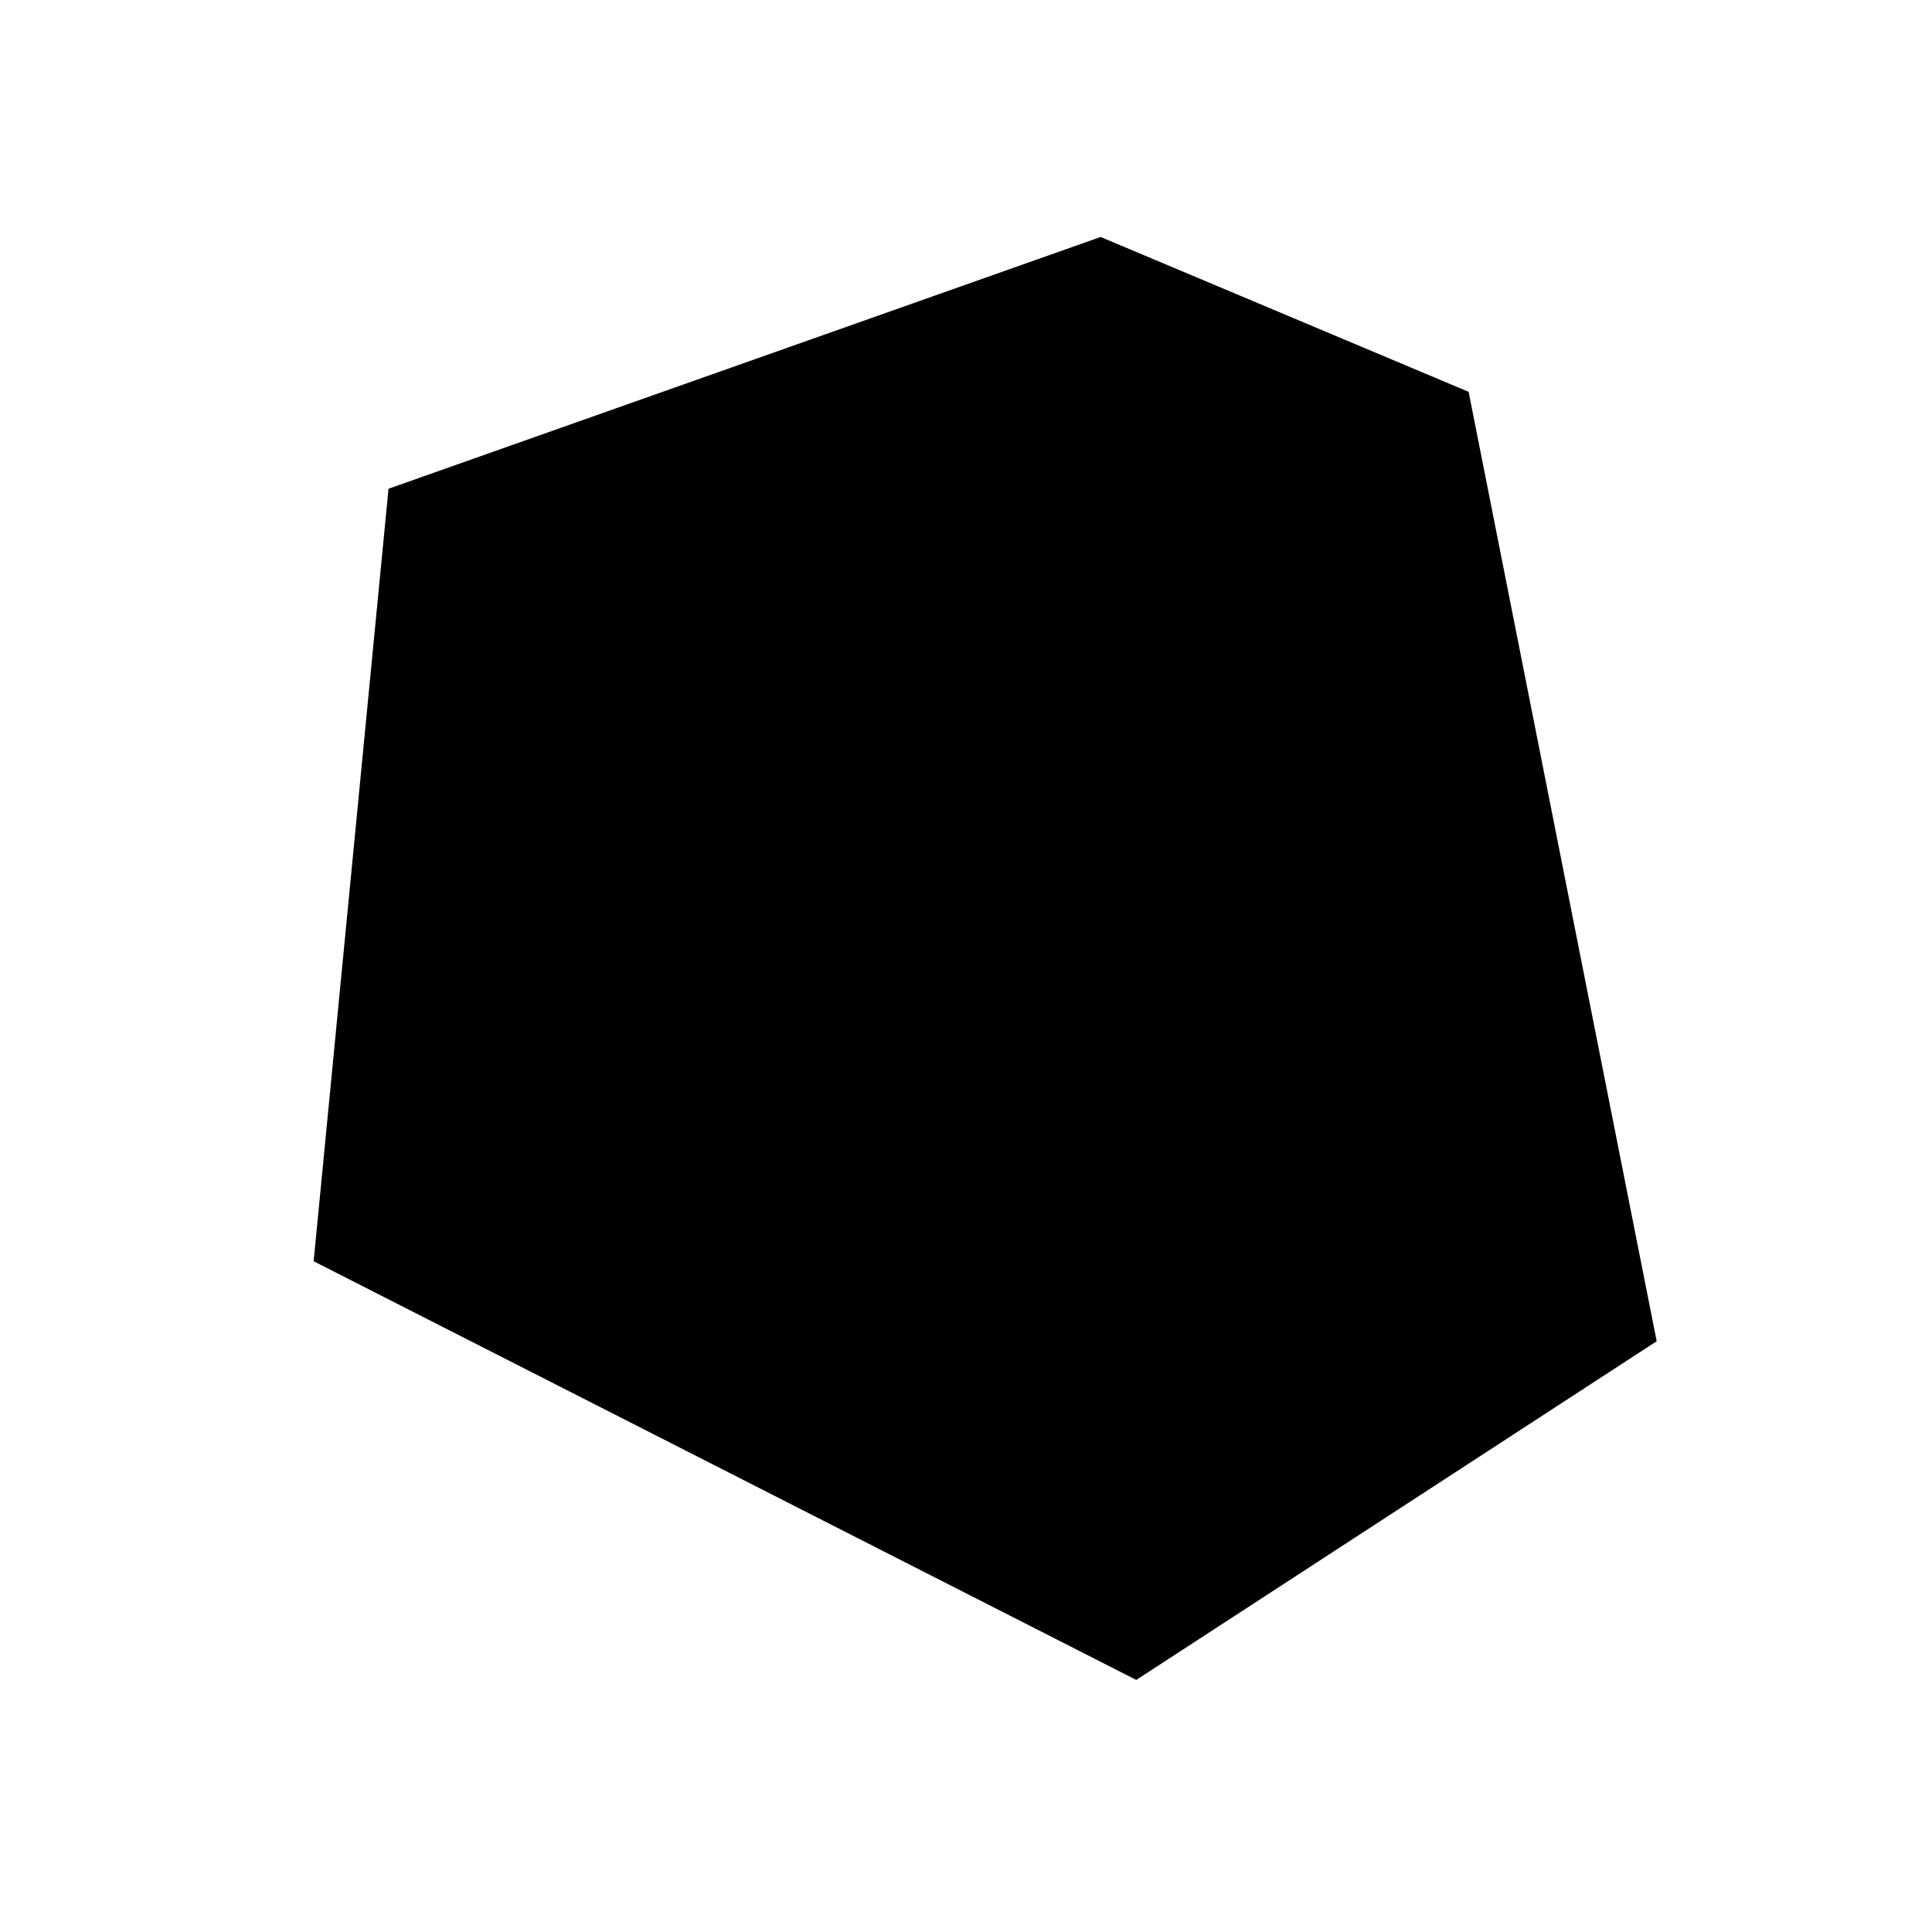
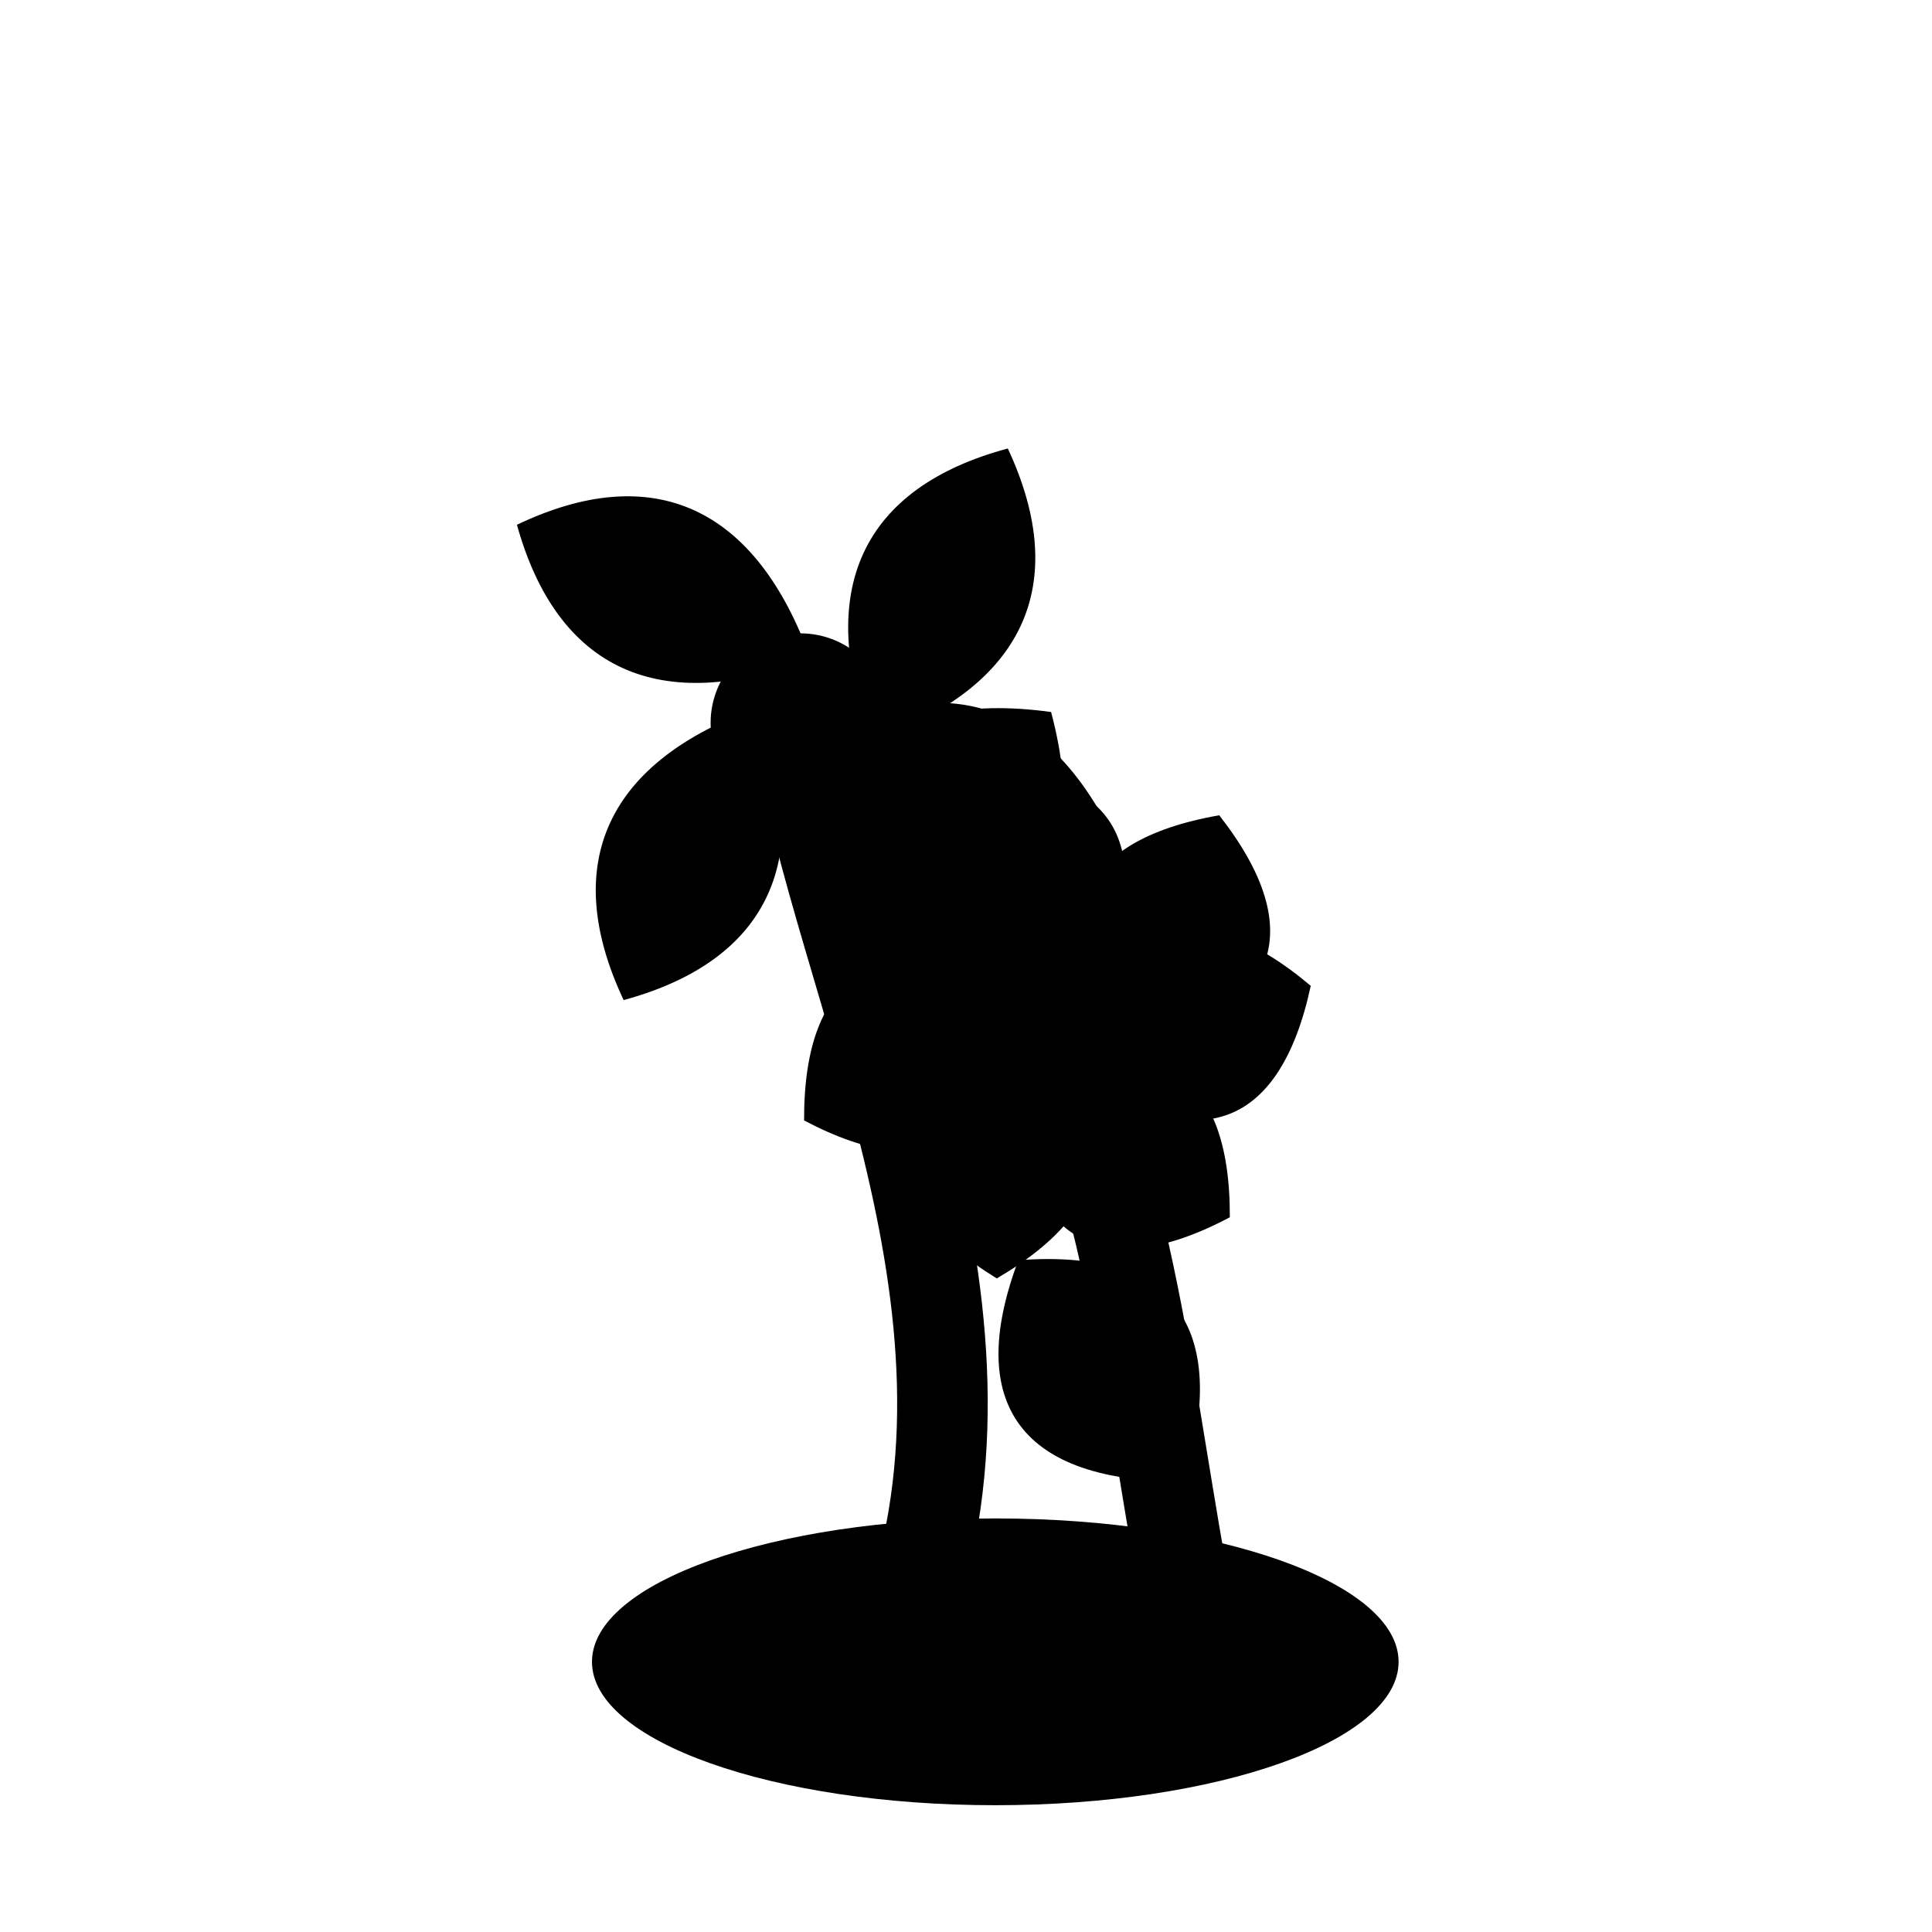
<svg xmlns="http://www.w3.org/2000/svg" viewBox="0 0 64 64" role="img" aria-hidden="true">
-   <path d="M54.88 44.43 L37.64 55.65 L10.39 41.78 L12.87 16.19 L36.46 7.85 L48.65 12.98 Z" fill="#000" />
-   <circle cx="34.52" cy="30.83" r="15.71" fill="#000" />
+   <ellipse cx="32.97" cy="55.05" rx="13.36" ry="4.75" fill="#000" />
+   <path d="M 29.42 55.29 C 34.15 44.61, 28.26 33.93, 26.51 24.78" stroke="#000" stroke-width="3" fill="none" stroke-linecap="round" stroke-linejoin="round" />
+   <path d="M 27.77 31.57 C 22.98 27.84, 22.98 24.11, 27.77 20.92 C 32.56 24.11, 32.56 27.84, 27.77 31.57 Z" fill="#000" transform="rotate(41.44 27.77 31.57)" />
+   <path d="M 32.49 38.35 C 27.24 35.09, 27.24 31.82, 32.49 29.02 C 37.75 31.82, 37.75 35.09, 32.49 38.35 Z" fill="#000" transform="rotate(-7.72 32.49 38.35)" />
+   <path d="M 26.85 21.82 C 23.03 18.08, 23.03 14.34, 26.85 11.13 C 30.68 14.34, 30.68 18.08, 26.85 21.82 Z" fill="#000" transform="rotate(294.52 26.85 21.82)" />
+   <path d="M 28.88 24.54 C 25.05 20.81, 25.05 17.07, 28.88 13.86 C 32.70 17.07, 32.70 20.81, 28.88 24.54 Z" fill="#000" transform="rotate(384.95 28.88 24.54)" />
+   <path d="M 26.17 25.09 C 22.34 21.36, 22.34 17.62, 26.17 14.41 C 29.99 17.62, 29.99 21.36, 26.17 25.09 Z" fill="#000" transform="rotate(461.61 26.17 25.09)" />
+   <path d="M 25.13 23.43 C 21.30 19.70, 21.30 15.96, 25.13 12.75 C 28.95 15.96, 28.95 19.70, 25.13 23.43 Z" fill="#000" transform="rotate(564.75 25.13 23.43)" />
+   <circle cx="26.51" cy="23.95" r="2.97" fill="#000" />
+   <path d="M 39.68 54.93 C 38.16 47.67, 37.76 40.41, 34.86 34.19" stroke="#000" stroke-width="3" fill="none" stroke-linecap="round" stroke-linejoin="round" />
+   <path d="M 39.24 49.08 C 34.92 45.87, 34.92 42.66, 39.24 39.91 C 43.56 42.66, 43.56 45.87, 39.24 49.08 Z" fill="#000" transform="rotate(-36.90 39.24 49.08)" />
+   <path d="M 33.83 32.76 C 29.63 29.82, 29.63 26.88, 33.83 24.35 C 38.04 26.88, 38.04 29.82, 33.83 32.76 Z" fill="#000" transform="rotate(238.80 33.83 32.76)" />
+   <path d="M 35.37 31.77 C 31.17 28.83, 31.17 25.89, 35.37 23.37 C 39.58 25.89, 39.58 28.83, 35.37 31.77 Z" fill="#000" transform="rotate(290.90 35.37 31.77)" />
+   <path d="M 36.26 32.73 C 32.06 29.79, 32.06 26.85, 36.26 24.33 C 40.47 26.85, 40.47 29.79, 36.26 32.73 Z" fill="#000" transform="rotate(330.47 36.26 32.73)" />
+   <path d="M 37.38 34.85 C 33.17 31.91, 33.17 28.97, 37.38 26.45 C 41.58 28.97, 41.58 31.91, 37.38 34.85 Z" fill="#000" transform="rotate(380.99 37.38 34.85)" />
+   <path d="M 35.47 35.37 C 31.27 32.43, 31.27 29.49, 35.47 26.97 C 39.67 29.49, 39.67 32.43, 35.47 35.37 Z" fill="#000" transform="rotate(431.16 35.47 35.37)" />
+   <path d="M 33.55 35.98 C 29.34 33.04, 29.34 30.10, 33.55 27.58 C 37.75 30.10, 37.75 33.04, 33.55 35.98 Z" fill="#000" transform="rotate(481.14 33.55 35.98)" />
+   <path d="M 33.12 33.95 C 28.92 31.01, 28.92 28.07, 33.12 25.55 C 37.32 28.07, 37.32 31.01, 33.12 33.95 Z" fill="#000" transform="rotate(540.69 33.12 33.95)" />
+   <circle cx="34.86" cy="33.89" r="3.00" fill="#000" />
</svg>
